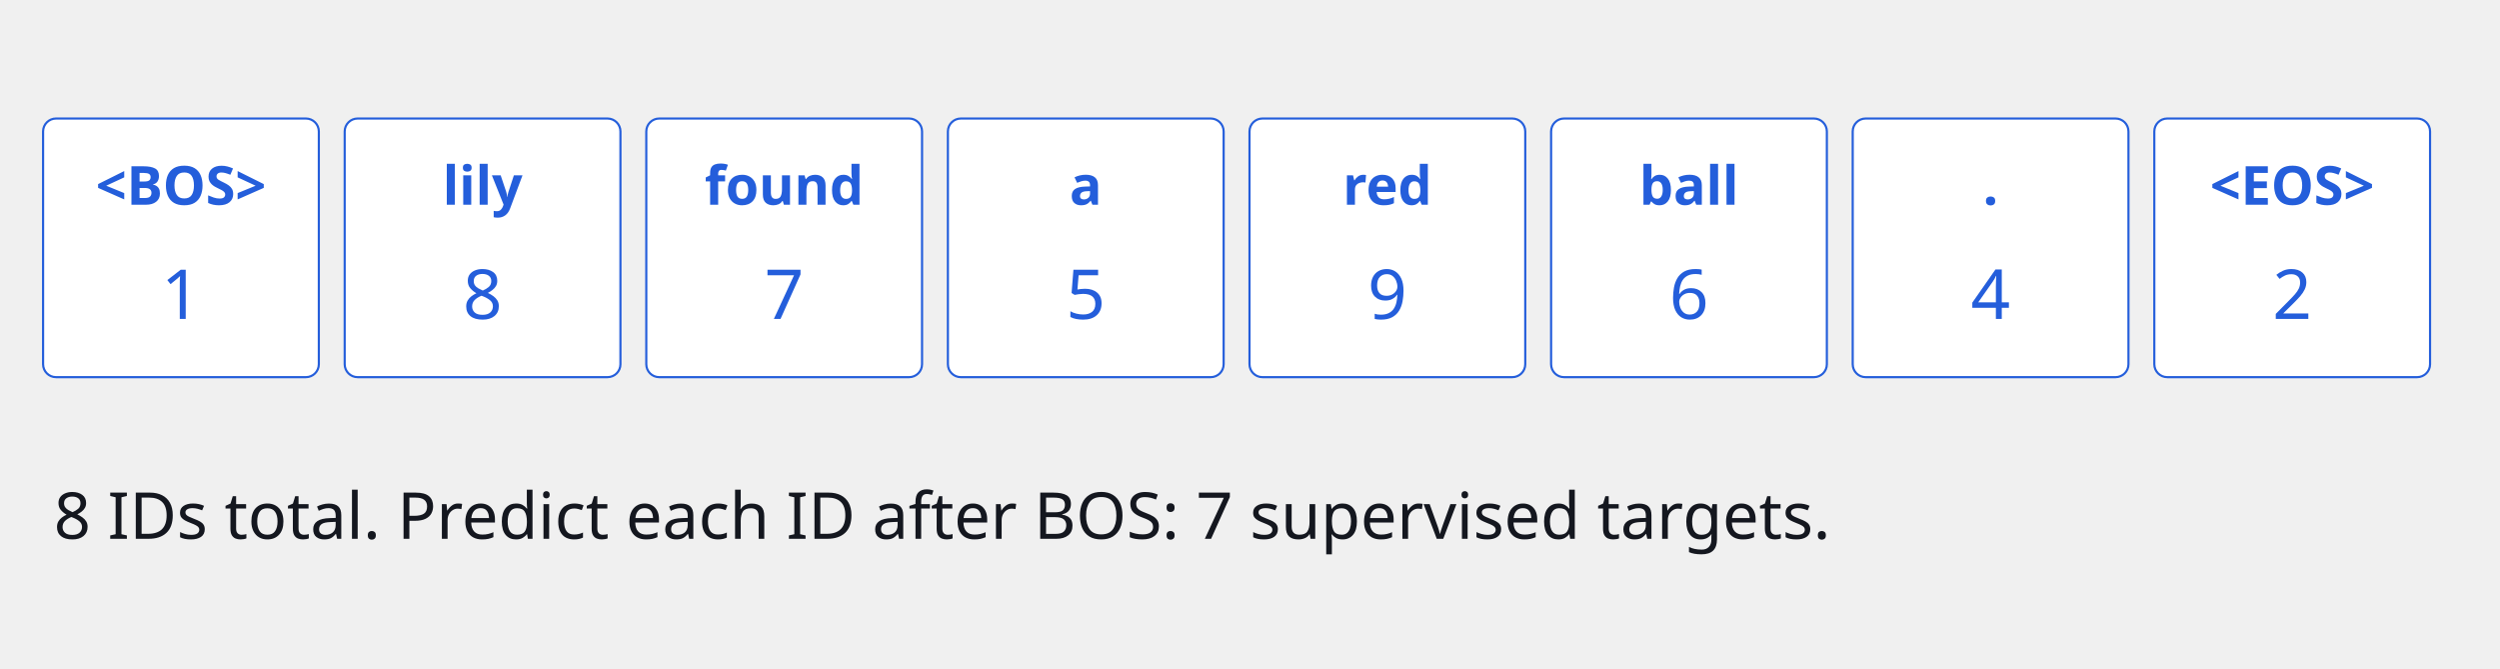
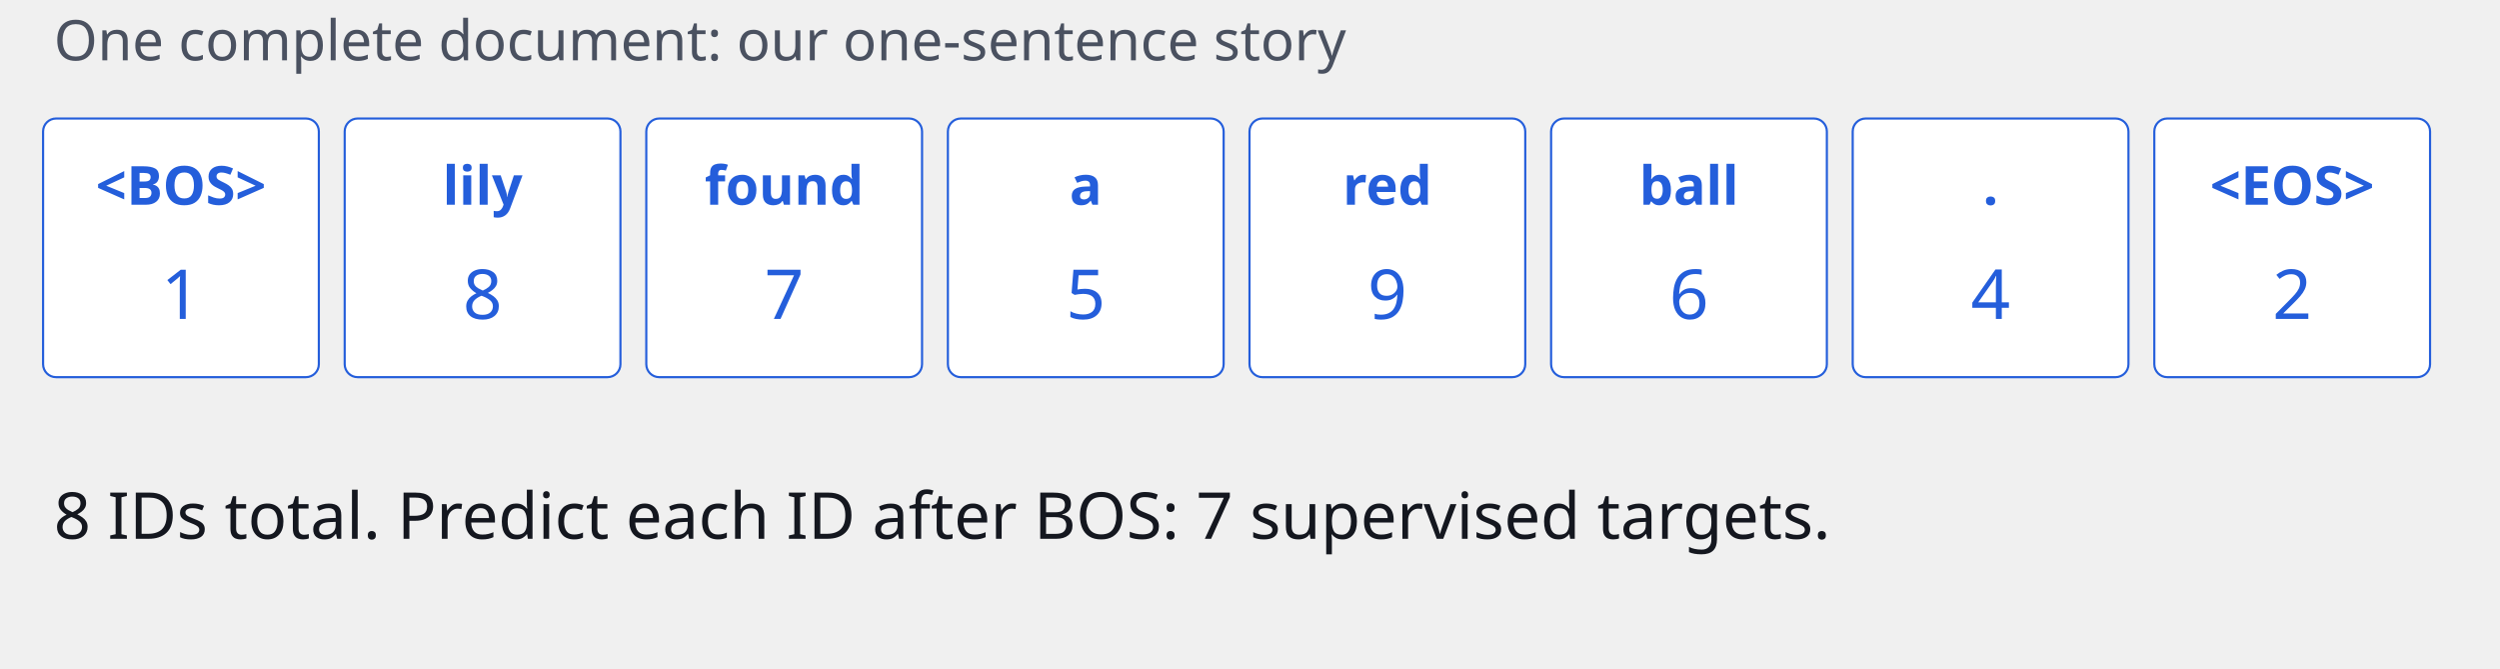
- <svg xmlns="http://www.w3.org/2000/svg" viewBox="0 0 1160 310" role="img" aria-label="Add the story boundaries once" style="font-family:Avenir Next,Segoe UI,sans-serif;background:#F7F8FA">
+ <svg xmlns="http://www.w3.org/2000/svg" viewBox="0 0 1160 310" role="img" aria-label="One BOS and EOS per document" style="font-family:Avenir Next,Segoe UI,sans-serif;background:#F7F8FA">
+   <text x="25" y="28" fill="#4A5160" font-size="26" font-weight="500" text-anchor="start">One complete document: our one-sentence story</text>
  <rect x="20" y="55" width="128" height="120" rx="6" fill="#fff" stroke="#245EDB" />
  <text x="84" y="95" fill="#245EDB" font-size="25" font-weight="600" text-anchor="middle">&lt;BOS&gt;</text>
  <text x="84" y="148" fill="#245EDB" font-size="32" font-weight="500" text-anchor="middle">1</text>
  <rect x="160" y="55" width="128" height="120" rx="6" fill="#fff" stroke="#245EDB" />
  <text x="224" y="95" fill="#245EDB" font-size="25" font-weight="600" text-anchor="middle">lily</text>
  <text x="224" y="148" fill="#245EDB" font-size="32" font-weight="500" text-anchor="middle">8</text>
  <rect x="300" y="55" width="128" height="120" rx="6" fill="#fff" stroke="#245EDB" />
  <text x="364" y="95" fill="#245EDB" font-size="25" font-weight="600" text-anchor="middle">found</text>
  <text x="364" y="148" fill="#245EDB" font-size="32" font-weight="500" text-anchor="middle">7</text>
  <rect x="440" y="55" width="128" height="120" rx="6" fill="#fff" stroke="#245EDB" />
  <text x="504" y="95" fill="#245EDB" font-size="25" font-weight="600" text-anchor="middle">a</text>
  <text x="504" y="148" fill="#245EDB" font-size="32" font-weight="500" text-anchor="middle">5</text>
  <rect x="580" y="55" width="128" height="120" rx="6" fill="#fff" stroke="#245EDB" />
  <text x="644" y="95" fill="#245EDB" font-size="25" font-weight="600" text-anchor="middle">red</text>
  <text x="644" y="148" fill="#245EDB" font-size="32" font-weight="500" text-anchor="middle">9</text>
  <rect x="720" y="55" width="128" height="120" rx="6" fill="#fff" stroke="#245EDB" />
  <text x="784" y="95" fill="#245EDB" font-size="25" font-weight="600" text-anchor="middle">ball</text>
  <text x="784" y="148" fill="#245EDB" font-size="32" font-weight="500" text-anchor="middle">6</text>
  <rect x="860" y="55" width="128" height="120" rx="6" fill="#fff" stroke="#245EDB" />
  <text x="924" y="95" fill="#245EDB" font-size="25" font-weight="600" text-anchor="middle">.</text>
  <text x="924" y="148" fill="#245EDB" font-size="32" font-weight="500" text-anchor="middle">4</text>
  <rect x="1000" y="55" width="128" height="120" rx="6" fill="#fff" stroke="#245EDB" />
  <text x="1064" y="95" fill="#245EDB" font-size="25" font-weight="600" text-anchor="middle">&lt;EOS&gt;</text>
  <text x="1064" y="148" fill="#245EDB" font-size="32" font-weight="500" text-anchor="middle">2</text>
  <text x="25" y="250" fill="#14171F" font-size="30" font-weight="500" text-anchor="start">8 IDs total. Predict each ID after BOS: 7 supervised targets.</text>
</svg>
